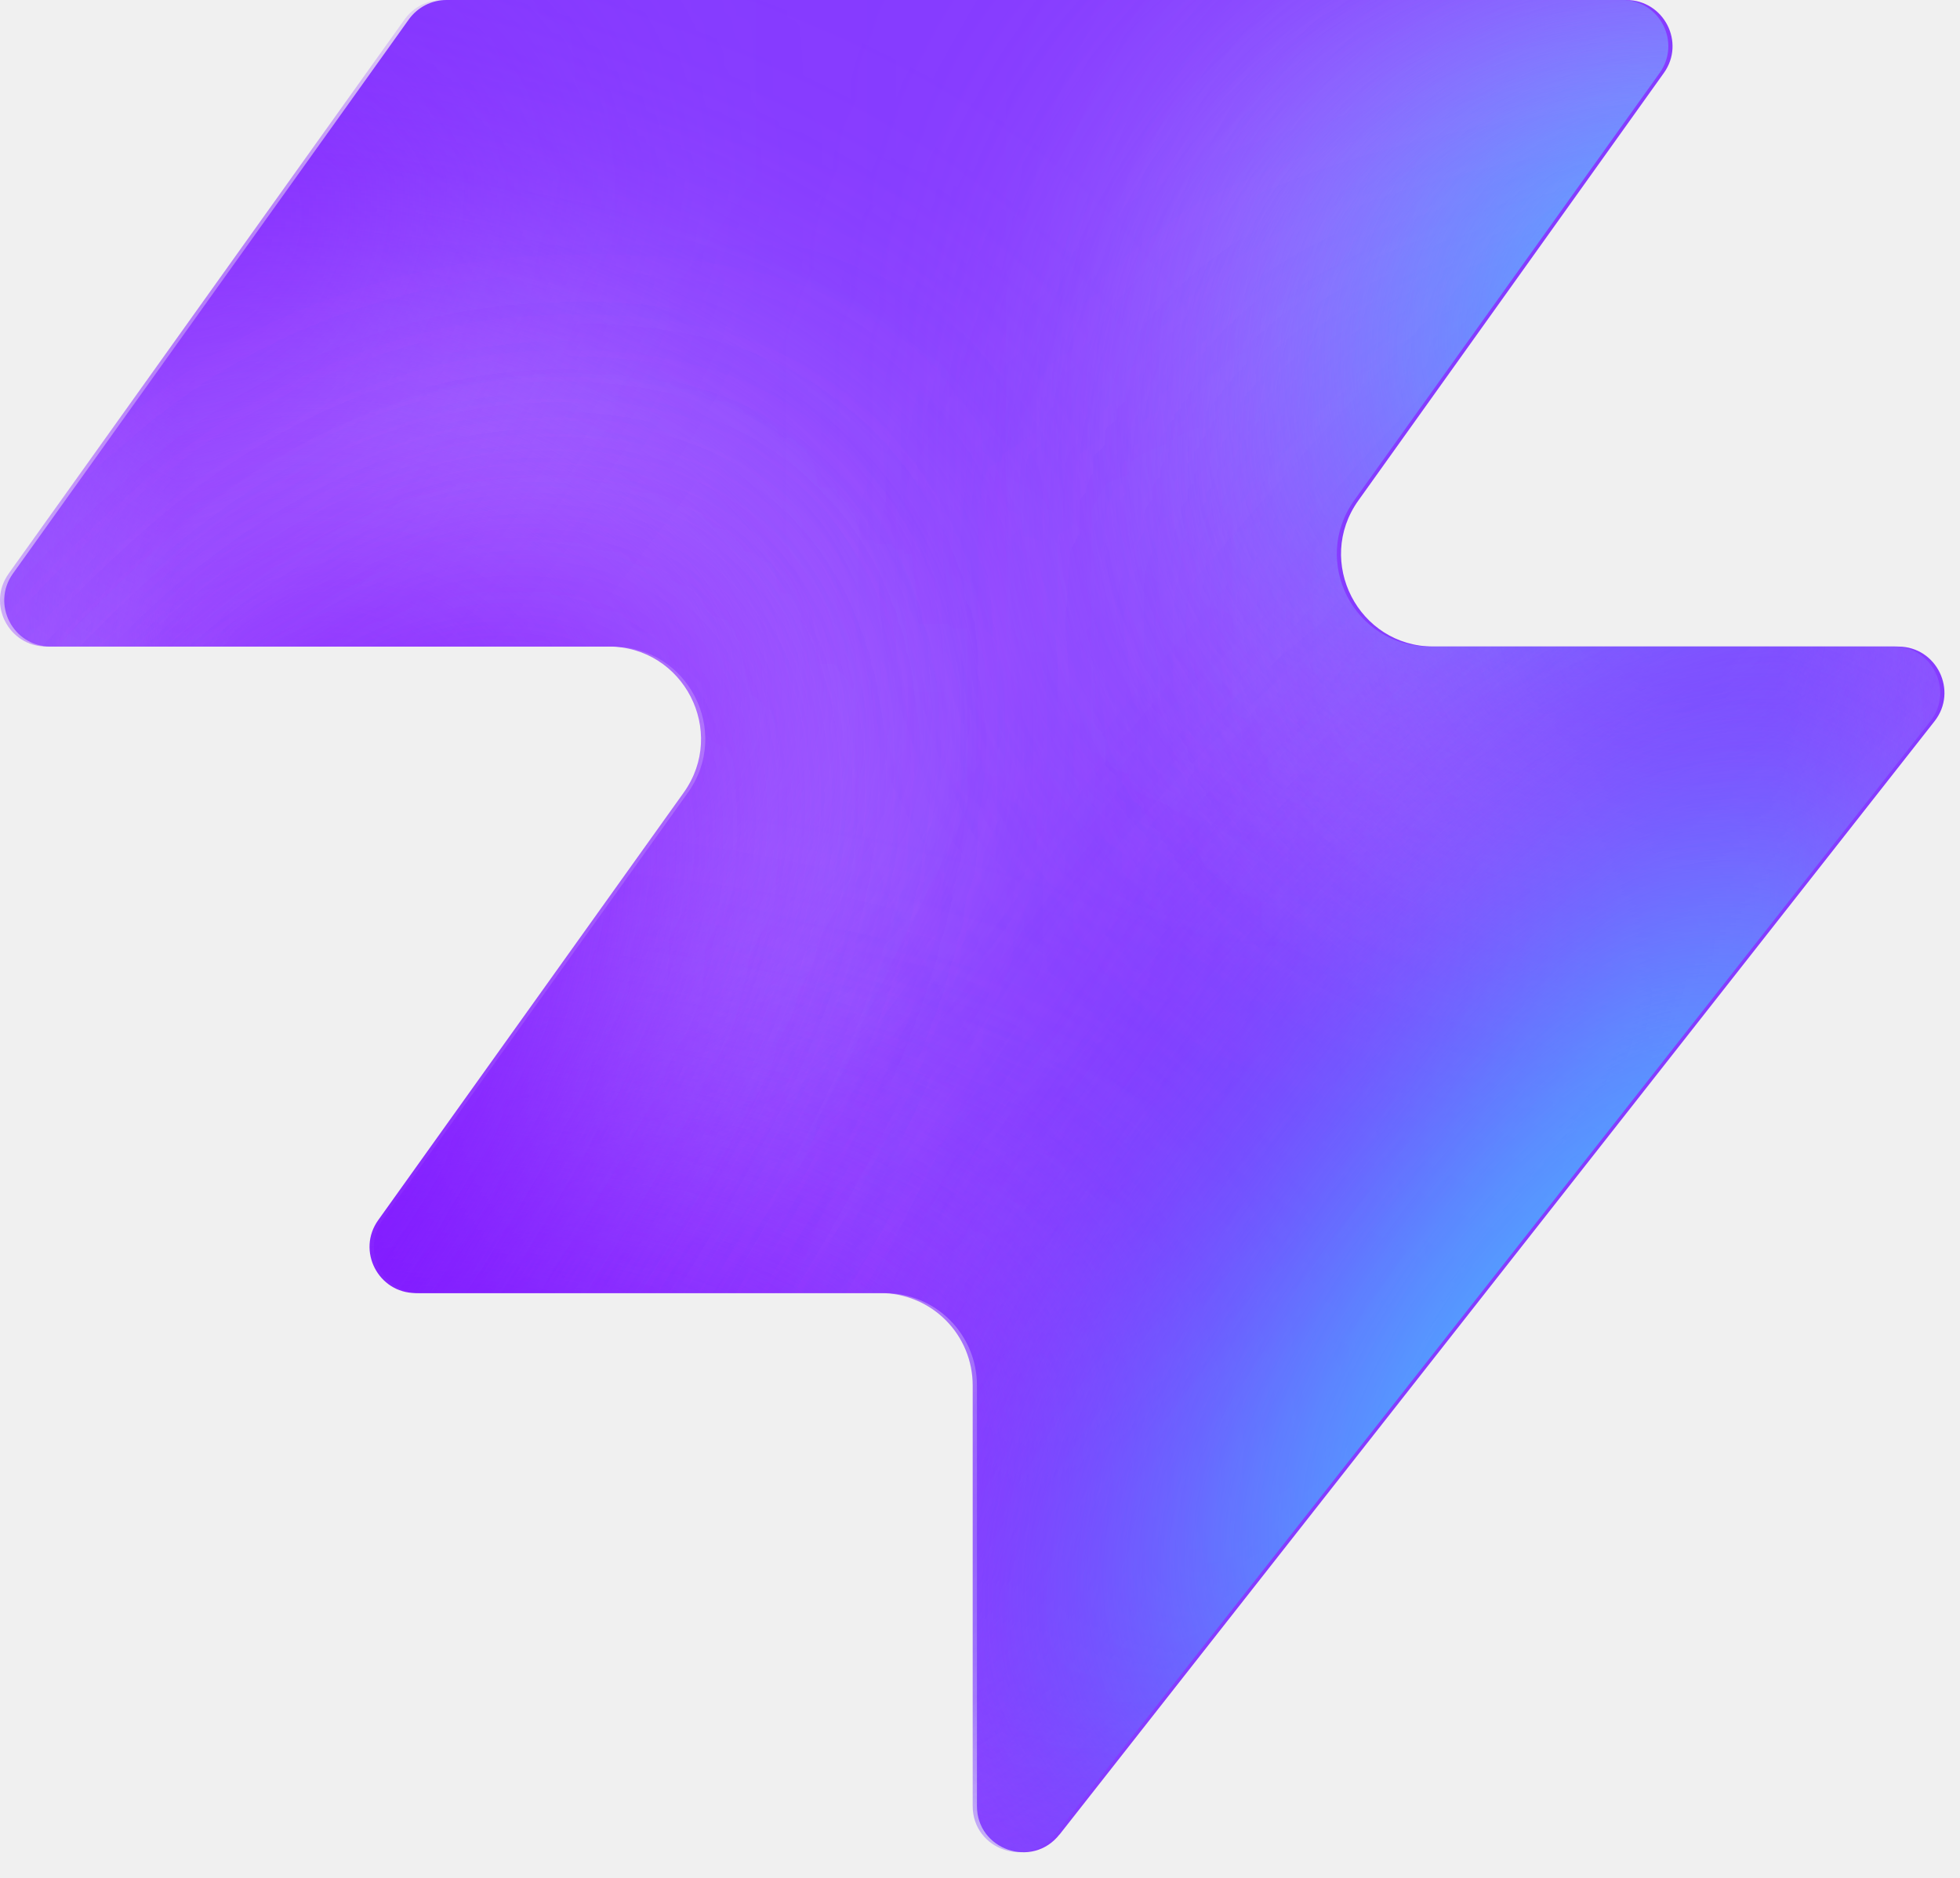
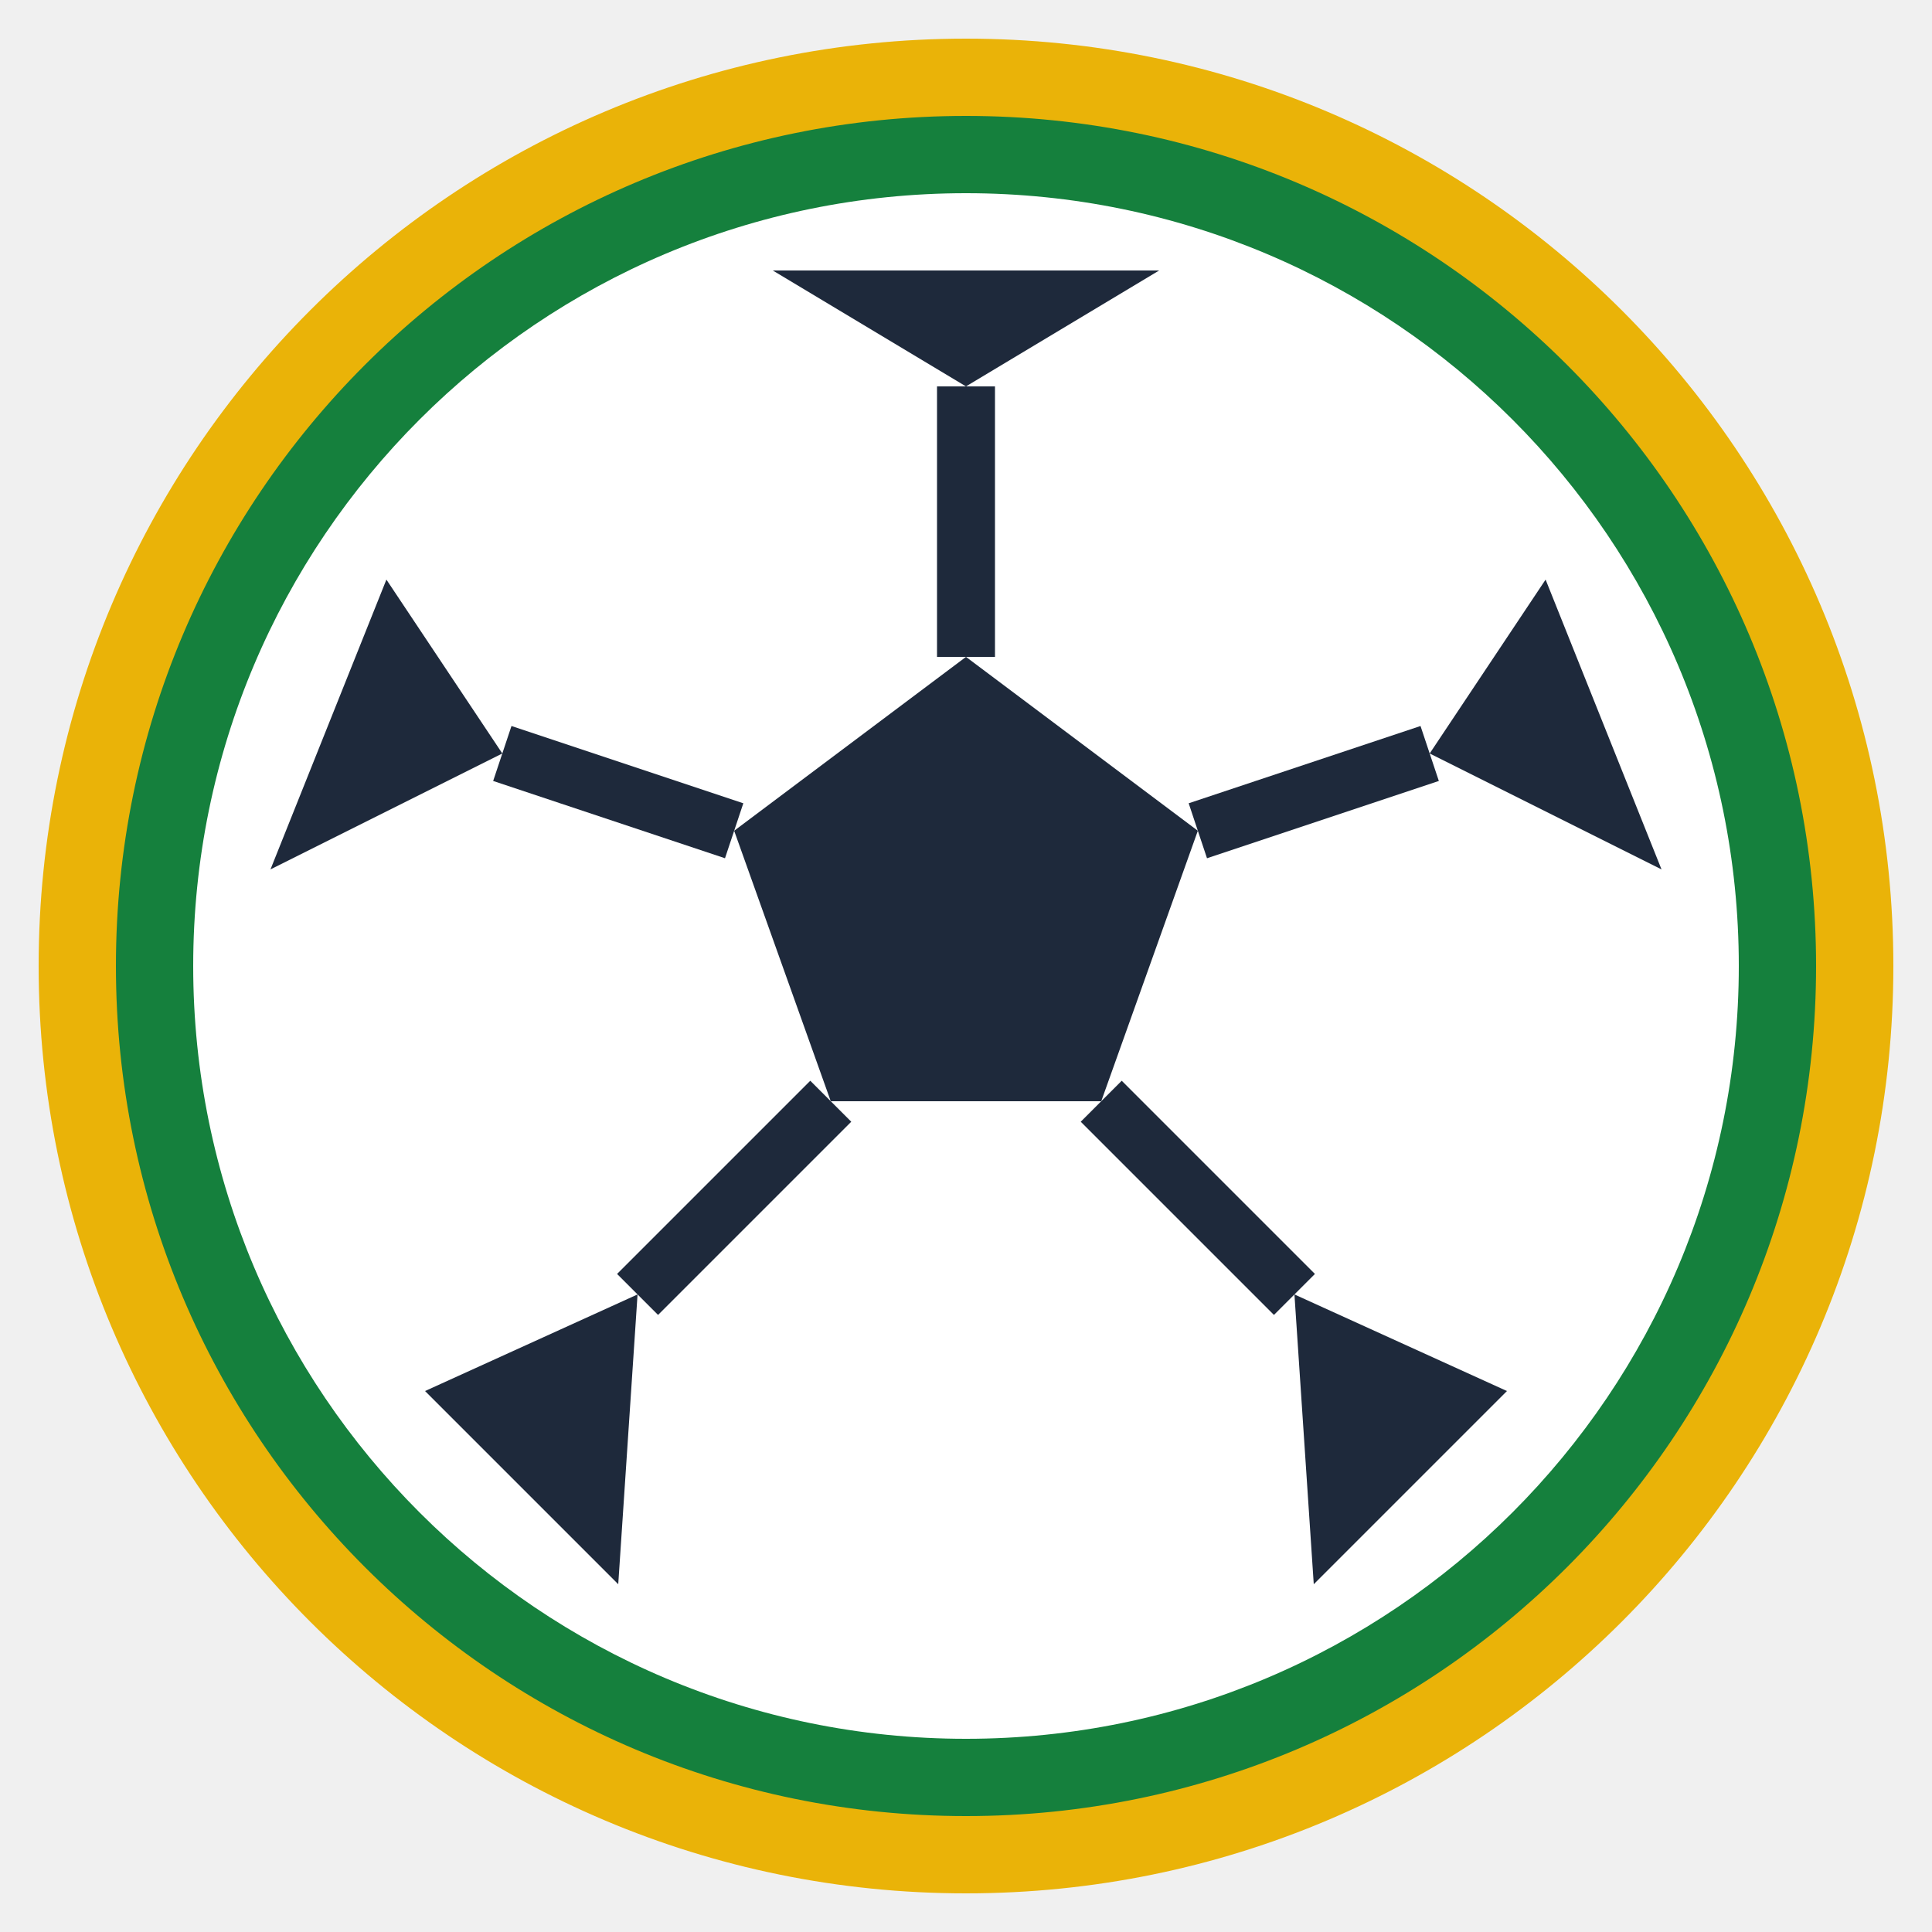
- <svg xmlns="http://www.w3.org/2000/svg" width="48" height="46" fill="none" viewBox="0 0 48 46">
-   <path fill="#863bff" d="M25.946 44.938c-.664.845-2.021.375-2.021-.698V33.937a2.26 2.26 0 0 0-2.262-2.262H10.287c-.92 0-1.456-1.04-.92-1.788l7.48-10.471c1.07-1.497 0-3.578-1.842-3.578H1.237c-.92 0-1.456-1.04-.92-1.788L10.013.474c.214-.297.556-.474.92-.474h28.894c.92 0 1.456 1.04.92 1.788l-7.48 10.471c-1.07 1.498 0 3.579 1.842 3.579h11.377c.943 0 1.473 1.088.89 1.83L25.947 44.94z" style="fill:#863bff;fill:color(display-p3 .525 .23 1);fill-opacity:1" />
-   <mask id="a" width="48" height="46" x="0" y="0" maskUnits="userSpaceOnUse" style="mask-type:alpha">
-     <path fill="#000" d="M25.842 44.938c-.664.844-2.021.375-2.021-.698V33.937a2.26 2.26 0 0 0-2.262-2.262H10.183c-.92 0-1.456-1.04-.92-1.788l7.48-10.471c1.07-1.498 0-3.579-1.842-3.579H1.133c-.92 0-1.456-1.04-.92-1.787L9.91.473c.214-.297.556-.474.92-.474h28.894c.92 0 1.456 1.04.92 1.788l-7.48 10.471c-1.07 1.498 0 3.578 1.842 3.578h11.377c.943 0 1.473 1.088.89 1.832L25.843 44.94z" style="fill:#000;fill-opacity:1" />
-   </mask>
-   <g mask="url(#a)">
-     <g filter="url(#b)">
-       <ellipse cx="5.508" cy="14.704" fill="#ede6ff" rx="5.508" ry="14.704" style="fill:#ede6ff;fill:color(display-p3 .927 .903 1);fill-opacity:1" transform="matrix(.00324 1 1 -.00324 -4.47 31.516)" />
-     </g>
-     <g filter="url(#c)">
-       <ellipse cx="10.399" cy="29.851" fill="#ede6ff" rx="10.399" ry="29.851" style="fill:#ede6ff;fill:color(display-p3 .927 .903 1);fill-opacity:1" transform="matrix(.00324 1 1 -.00324 -39.328 7.883)" />
-     </g>
-     <g filter="url(#d)">
-       <ellipse cx="5.508" cy="30.487" fill="#7e14ff" rx="5.508" ry="30.487" style="fill:#7e14ff;fill:color(display-p3 .492 .077 1);fill-opacity:1" transform="rotate(89.814 -25.913 -14.639)scale(1 -1)" />
-     </g>
-     <g filter="url(#e)">
-       <ellipse cx="5.508" cy="30.599" fill="#7e14ff" rx="5.508" ry="30.599" style="fill:#7e14ff;fill:color(display-p3 .492 .077 1);fill-opacity:1" transform="rotate(89.814 -32.644 -3.334)scale(1 -1)" />
-     </g>
-     <g filter="url(#f)">
-       <ellipse cx="5.508" cy="30.599" fill="#7e14ff" rx="5.508" ry="30.599" style="fill:#7e14ff;fill:color(display-p3 .492 .077 1);fill-opacity:1" transform="matrix(.00324 1 1 -.00324 -34.34 30.47)" />
-     </g>
-     <g filter="url(#g)">
-       <ellipse cx="14.072" cy="22.078" fill="#ede6ff" rx="14.072" ry="22.078" style="fill:#ede6ff;fill:color(display-p3 .927 .903 1);fill-opacity:1" transform="rotate(93.35 24.506 48.493)scale(-1 1)" />
-     </g>
-     <g filter="url(#h)">
-       <ellipse cx="3.47" cy="21.501" fill="#7e14ff" rx="3.47" ry="21.501" style="fill:#7e14ff;fill:color(display-p3 .492 .077 1);fill-opacity:1" transform="rotate(89.009 28.708 47.59)scale(-1 1)" />
-     </g>
-     <g filter="url(#i)">
-       <ellipse cx="3.47" cy="21.501" fill="#7e14ff" rx="3.47" ry="21.501" style="fill:#7e14ff;fill:color(display-p3 .492 .077 1);fill-opacity:1" transform="rotate(89.009 28.708 47.59)scale(-1 1)" />
-     </g>
-     <g filter="url(#j)">
-       <ellipse cx=".387" cy="8.972" fill="#7e14ff" rx="4.407" ry="29.108" style="fill:#7e14ff;fill:color(display-p3 .492 .077 1);fill-opacity:1" transform="rotate(39.51 .387 8.972)" />
-     </g>
-     <g filter="url(#k)">
-       <ellipse cx="47.523" cy="-6.092" fill="#7e14ff" rx="4.407" ry="29.108" style="fill:#7e14ff;fill:color(display-p3 .492 .077 1);fill-opacity:1" transform="rotate(37.892 47.523 -6.092)" />
-     </g>
-     <g filter="url(#l)">
-       <ellipse cx="41.412" cy="6.333" fill="#47bfff" rx="5.971" ry="9.665" style="fill:#47bfff;fill:color(display-p3 .28 .748 1);fill-opacity:1" transform="rotate(37.892 41.412 6.333)" />
-     </g>
-     <g filter="url(#m)">
-       <ellipse cx="-1.879" cy="38.332" fill="#7e14ff" rx="4.407" ry="29.108" style="fill:#7e14ff;fill:color(display-p3 .492 .077 1);fill-opacity:1" transform="rotate(37.892 -1.88 38.332)" />
-     </g>
-     <g filter="url(#n)">
-       <ellipse cx="-1.879" cy="38.332" fill="#7e14ff" rx="4.407" ry="29.108" style="fill:#7e14ff;fill:color(display-p3 .492 .077 1);fill-opacity:1" transform="rotate(37.892 -1.88 38.332)" />
-     </g>
-     <g filter="url(#o)">
-       <ellipse cx="35.651" cy="29.907" fill="#7e14ff" rx="4.407" ry="29.108" style="fill:#7e14ff;fill:color(display-p3 .492 .077 1);fill-opacity:1" transform="rotate(37.892 35.651 29.907)" />
-     </g>
-     <g filter="url(#p)">
-       <ellipse cx="38.418" cy="32.4" fill="#47bfff" rx="5.971" ry="15.297" style="fill:#47bfff;fill:color(display-p3 .28 .748 1);fill-opacity:1" transform="rotate(37.892 38.418 32.4)" />
-     </g>
-   </g>
-   <defs>
-     <filter id="b" width="60.045" height="41.654" x="-19.77" y="16.149" color-interpolation-filters="sRGB" filterUnits="userSpaceOnUse">
-       <feFlood flood-opacity="0" result="BackgroundImageFix" />
-       <feBlend in="SourceGraphic" in2="BackgroundImageFix" result="shape" />
-       <feGaussianBlur result="effect1_foregroundBlur_2002_17158" stdDeviation="7.659" />
-     </filter>
-     <filter id="c" width="90.34" height="51.437" x="-54.613" y="-7.533" color-interpolation-filters="sRGB" filterUnits="userSpaceOnUse">
-       <feFlood flood-opacity="0" result="BackgroundImageFix" />
-       <feBlend in="SourceGraphic" in2="BackgroundImageFix" result="shape" />
-       <feGaussianBlur result="effect1_foregroundBlur_2002_17158" stdDeviation="7.659" />
-     </filter>
-     <filter id="d" width="79.355" height="29.4" x="-49.64" y="2.03" color-interpolation-filters="sRGB" filterUnits="userSpaceOnUse">
-       <feFlood flood-opacity="0" result="BackgroundImageFix" />
-       <feBlend in="SourceGraphic" in2="BackgroundImageFix" result="shape" />
-       <feGaussianBlur result="effect1_foregroundBlur_2002_17158" stdDeviation="4.596" />
-     </filter>
-     <filter id="e" width="79.579" height="29.4" x="-45.045" y="20.029" color-interpolation-filters="sRGB" filterUnits="userSpaceOnUse">
-       <feFlood flood-opacity="0" result="BackgroundImageFix" />
-       <feBlend in="SourceGraphic" in2="BackgroundImageFix" result="shape" />
-       <feGaussianBlur result="effect1_foregroundBlur_2002_17158" stdDeviation="4.596" />
-     </filter>
-     <filter id="f" width="79.579" height="29.4" x="-43.513" y="21.178" color-interpolation-filters="sRGB" filterUnits="userSpaceOnUse">
-       <feFlood flood-opacity="0" result="BackgroundImageFix" />
-       <feBlend in="SourceGraphic" in2="BackgroundImageFix" result="shape" />
-       <feGaussianBlur result="effect1_foregroundBlur_2002_17158" stdDeviation="4.596" />
-     </filter>
-     <filter id="g" width="74.749" height="58.852" x="15.756" y="-17.901" color-interpolation-filters="sRGB" filterUnits="userSpaceOnUse">
-       <feFlood flood-opacity="0" result="BackgroundImageFix" />
-       <feBlend in="SourceGraphic" in2="BackgroundImageFix" result="shape" />
-       <feGaussianBlur result="effect1_foregroundBlur_2002_17158" stdDeviation="7.659" />
-     </filter>
-     <filter id="h" width="61.377" height="25.362" x="23.548" y="2.284" color-interpolation-filters="sRGB" filterUnits="userSpaceOnUse">
-       <feFlood flood-opacity="0" result="BackgroundImageFix" />
-       <feBlend in="SourceGraphic" in2="BackgroundImageFix" result="shape" />
-       <feGaussianBlur result="effect1_foregroundBlur_2002_17158" stdDeviation="4.596" />
-     </filter>
-     <filter id="i" width="61.377" height="25.362" x="23.548" y="2.284" color-interpolation-filters="sRGB" filterUnits="userSpaceOnUse">
-       <feFlood flood-opacity="0" result="BackgroundImageFix" />
-       <feBlend in="SourceGraphic" in2="BackgroundImageFix" result="shape" />
-       <feGaussianBlur result="effect1_foregroundBlur_2002_17158" stdDeviation="4.596" />
-     </filter>
-     <filter id="j" width="56.045" height="63.649" x="-27.636" y="-22.853" color-interpolation-filters="sRGB" filterUnits="userSpaceOnUse">
-       <feFlood flood-opacity="0" result="BackgroundImageFix" />
-       <feBlend in="SourceGraphic" in2="BackgroundImageFix" result="shape" />
-       <feGaussianBlur result="effect1_foregroundBlur_2002_17158" stdDeviation="4.596" />
-     </filter>
-     <filter id="k" width="54.814" height="64.646" x="20.116" y="-38.415" color-interpolation-filters="sRGB" filterUnits="userSpaceOnUse">
-       <feFlood flood-opacity="0" result="BackgroundImageFix" />
-       <feBlend in="SourceGraphic" in2="BackgroundImageFix" result="shape" />
-       <feGaussianBlur result="effect1_foregroundBlur_2002_17158" stdDeviation="4.596" />
-     </filter>
-     <filter id="l" width="33.541" height="35.313" x="24.641" y="-11.323" color-interpolation-filters="sRGB" filterUnits="userSpaceOnUse">
-       <feFlood flood-opacity="0" result="BackgroundImageFix" />
-       <feBlend in="SourceGraphic" in2="BackgroundImageFix" result="shape" />
-       <feGaussianBlur result="effect1_foregroundBlur_2002_17158" stdDeviation="4.596" />
-     </filter>
-     <filter id="m" width="54.814" height="64.646" x="-29.286" y="6.009" color-interpolation-filters="sRGB" filterUnits="userSpaceOnUse">
-       <feFlood flood-opacity="0" result="BackgroundImageFix" />
-       <feBlend in="SourceGraphic" in2="BackgroundImageFix" result="shape" />
-       <feGaussianBlur result="effect1_foregroundBlur_2002_17158" stdDeviation="4.596" />
-     </filter>
-     <filter id="n" width="54.814" height="64.646" x="-29.286" y="6.009" color-interpolation-filters="sRGB" filterUnits="userSpaceOnUse">
-       <feFlood flood-opacity="0" result="BackgroundImageFix" />
-       <feBlend in="SourceGraphic" in2="BackgroundImageFix" result="shape" />
-       <feGaussianBlur result="effect1_foregroundBlur_2002_17158" stdDeviation="4.596" />
-     </filter>
-     <filter id="o" width="54.814" height="64.646" x="8.244" y="-2.416" color-interpolation-filters="sRGB" filterUnits="userSpaceOnUse">
-       <feFlood flood-opacity="0" result="BackgroundImageFix" />
-       <feBlend in="SourceGraphic" in2="BackgroundImageFix" result="shape" />
-       <feGaussianBlur result="effect1_foregroundBlur_2002_17158" stdDeviation="4.596" />
-     </filter>
-     <filter id="p" width="39.409" height="43.623" x="18.713" y="10.588" color-interpolation-filters="sRGB" filterUnits="userSpaceOnUse">
-       <feFlood flood-opacity="0" result="BackgroundImageFix" />
-       <feBlend in="SourceGraphic" in2="BackgroundImageFix" result="shape" />
-       <feGaussianBlur result="effect1_foregroundBlur_2002_17158" stdDeviation="4.596" />
-     </filter>
-   </defs>
+ <svg xmlns="http://www.w3.org/2000/svg" viewBox="0 0 100 100">
+   <circle cx="50" cy="50" r="46" fill="#15803d" stroke="#eab308" stroke-width="4" />
+   <circle cx="50" cy="50" r="40" fill="#ffffff" />
+   <polygon points="50,34 62,43 57,57 43,57 38,43" fill="#1e293b" />
+   <line x1="50" y1="34" x2="50" y2="20" stroke="#1e293b" stroke-width="3" />
+   <line x1="62" y1="43" x2="74" y2="39" stroke="#1e293b" stroke-width="3" />
+   <line x1="57" y1="57" x2="67" y2="67" stroke="#1e293b" stroke-width="3" />
+   <line x1="43" y1="57" x2="33" y2="67" stroke="#1e293b" stroke-width="3" />
+   <line x1="38" y1="43" x2="26" y2="39" stroke="#1e293b" stroke-width="3" />
+   <polygon points="40,14 60,14 50,20" fill="#1e293b" />
+   <polygon points="80,30 86,45 74,39" fill="#1e293b" />
+   <polygon points="78,72 68,82 67,67" fill="#1e293b" />
+   <polygon points="22,72 32,82 33,67" fill="#1e293b" />
+   <polygon points="20,30 14,45 26,39" fill="#1e293b" />
+   <circle cx="36" cy="30" r="4" fill="#ffffff" opacity="0.6" />
</svg>
